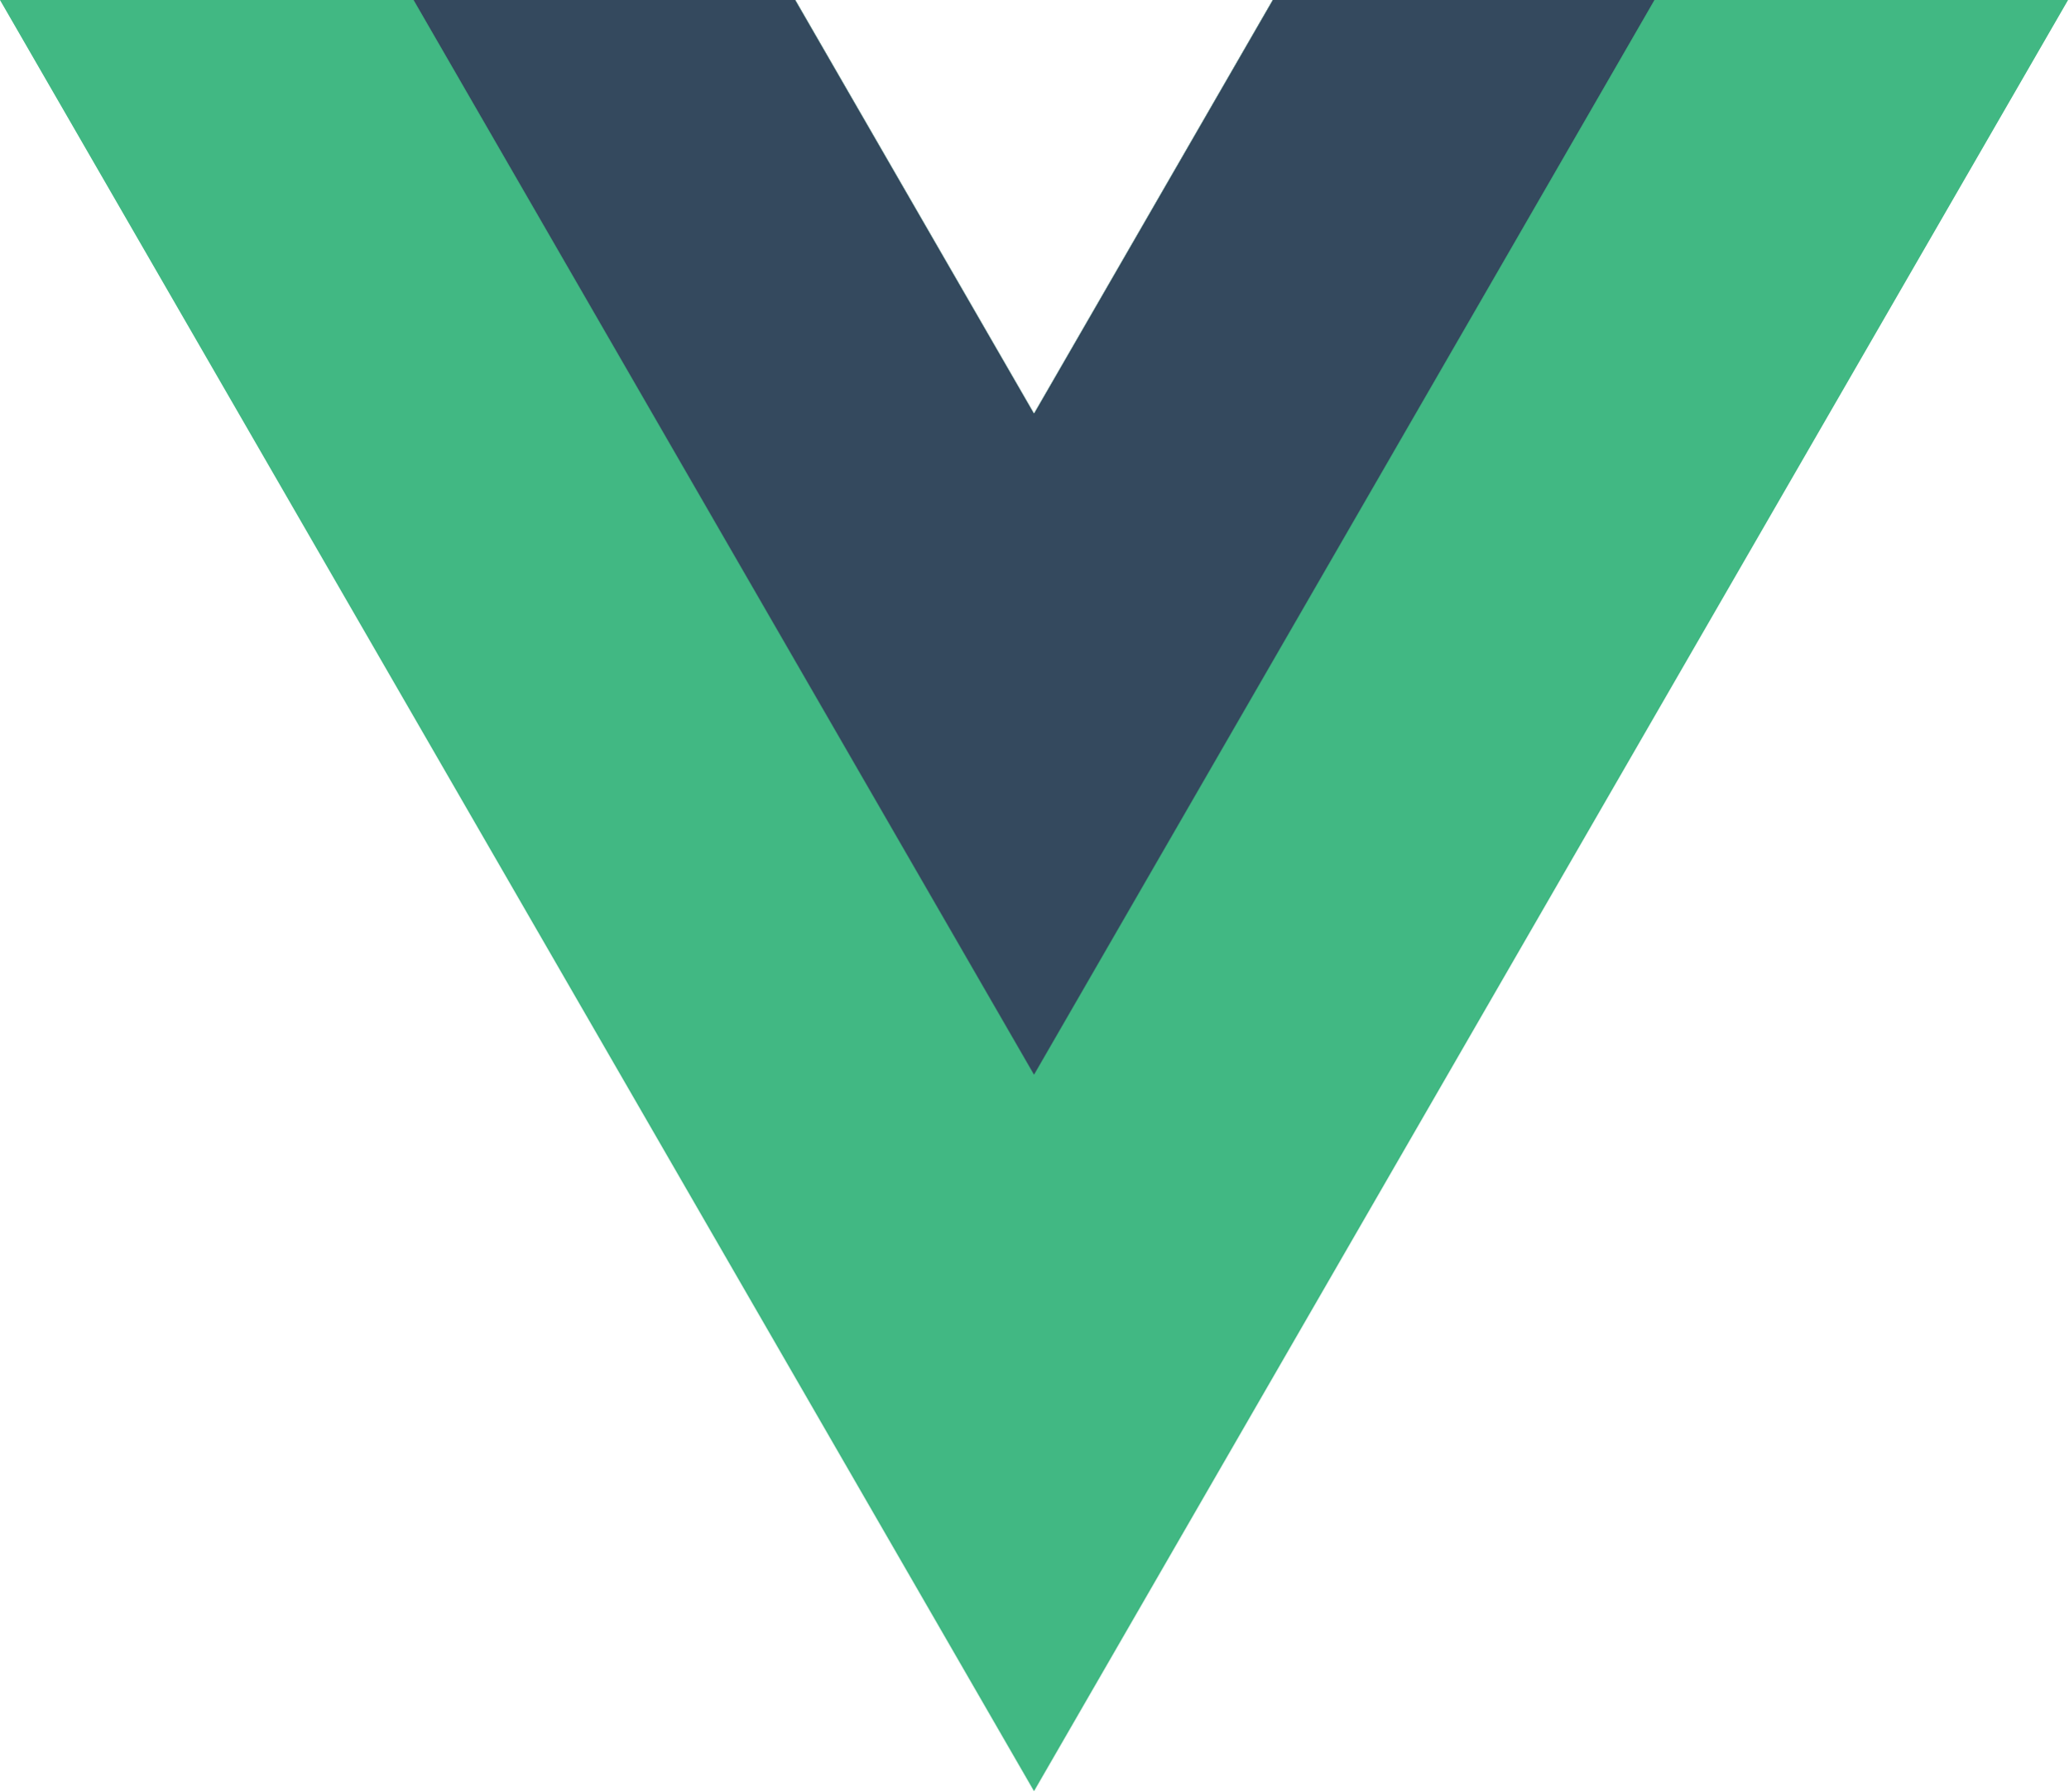
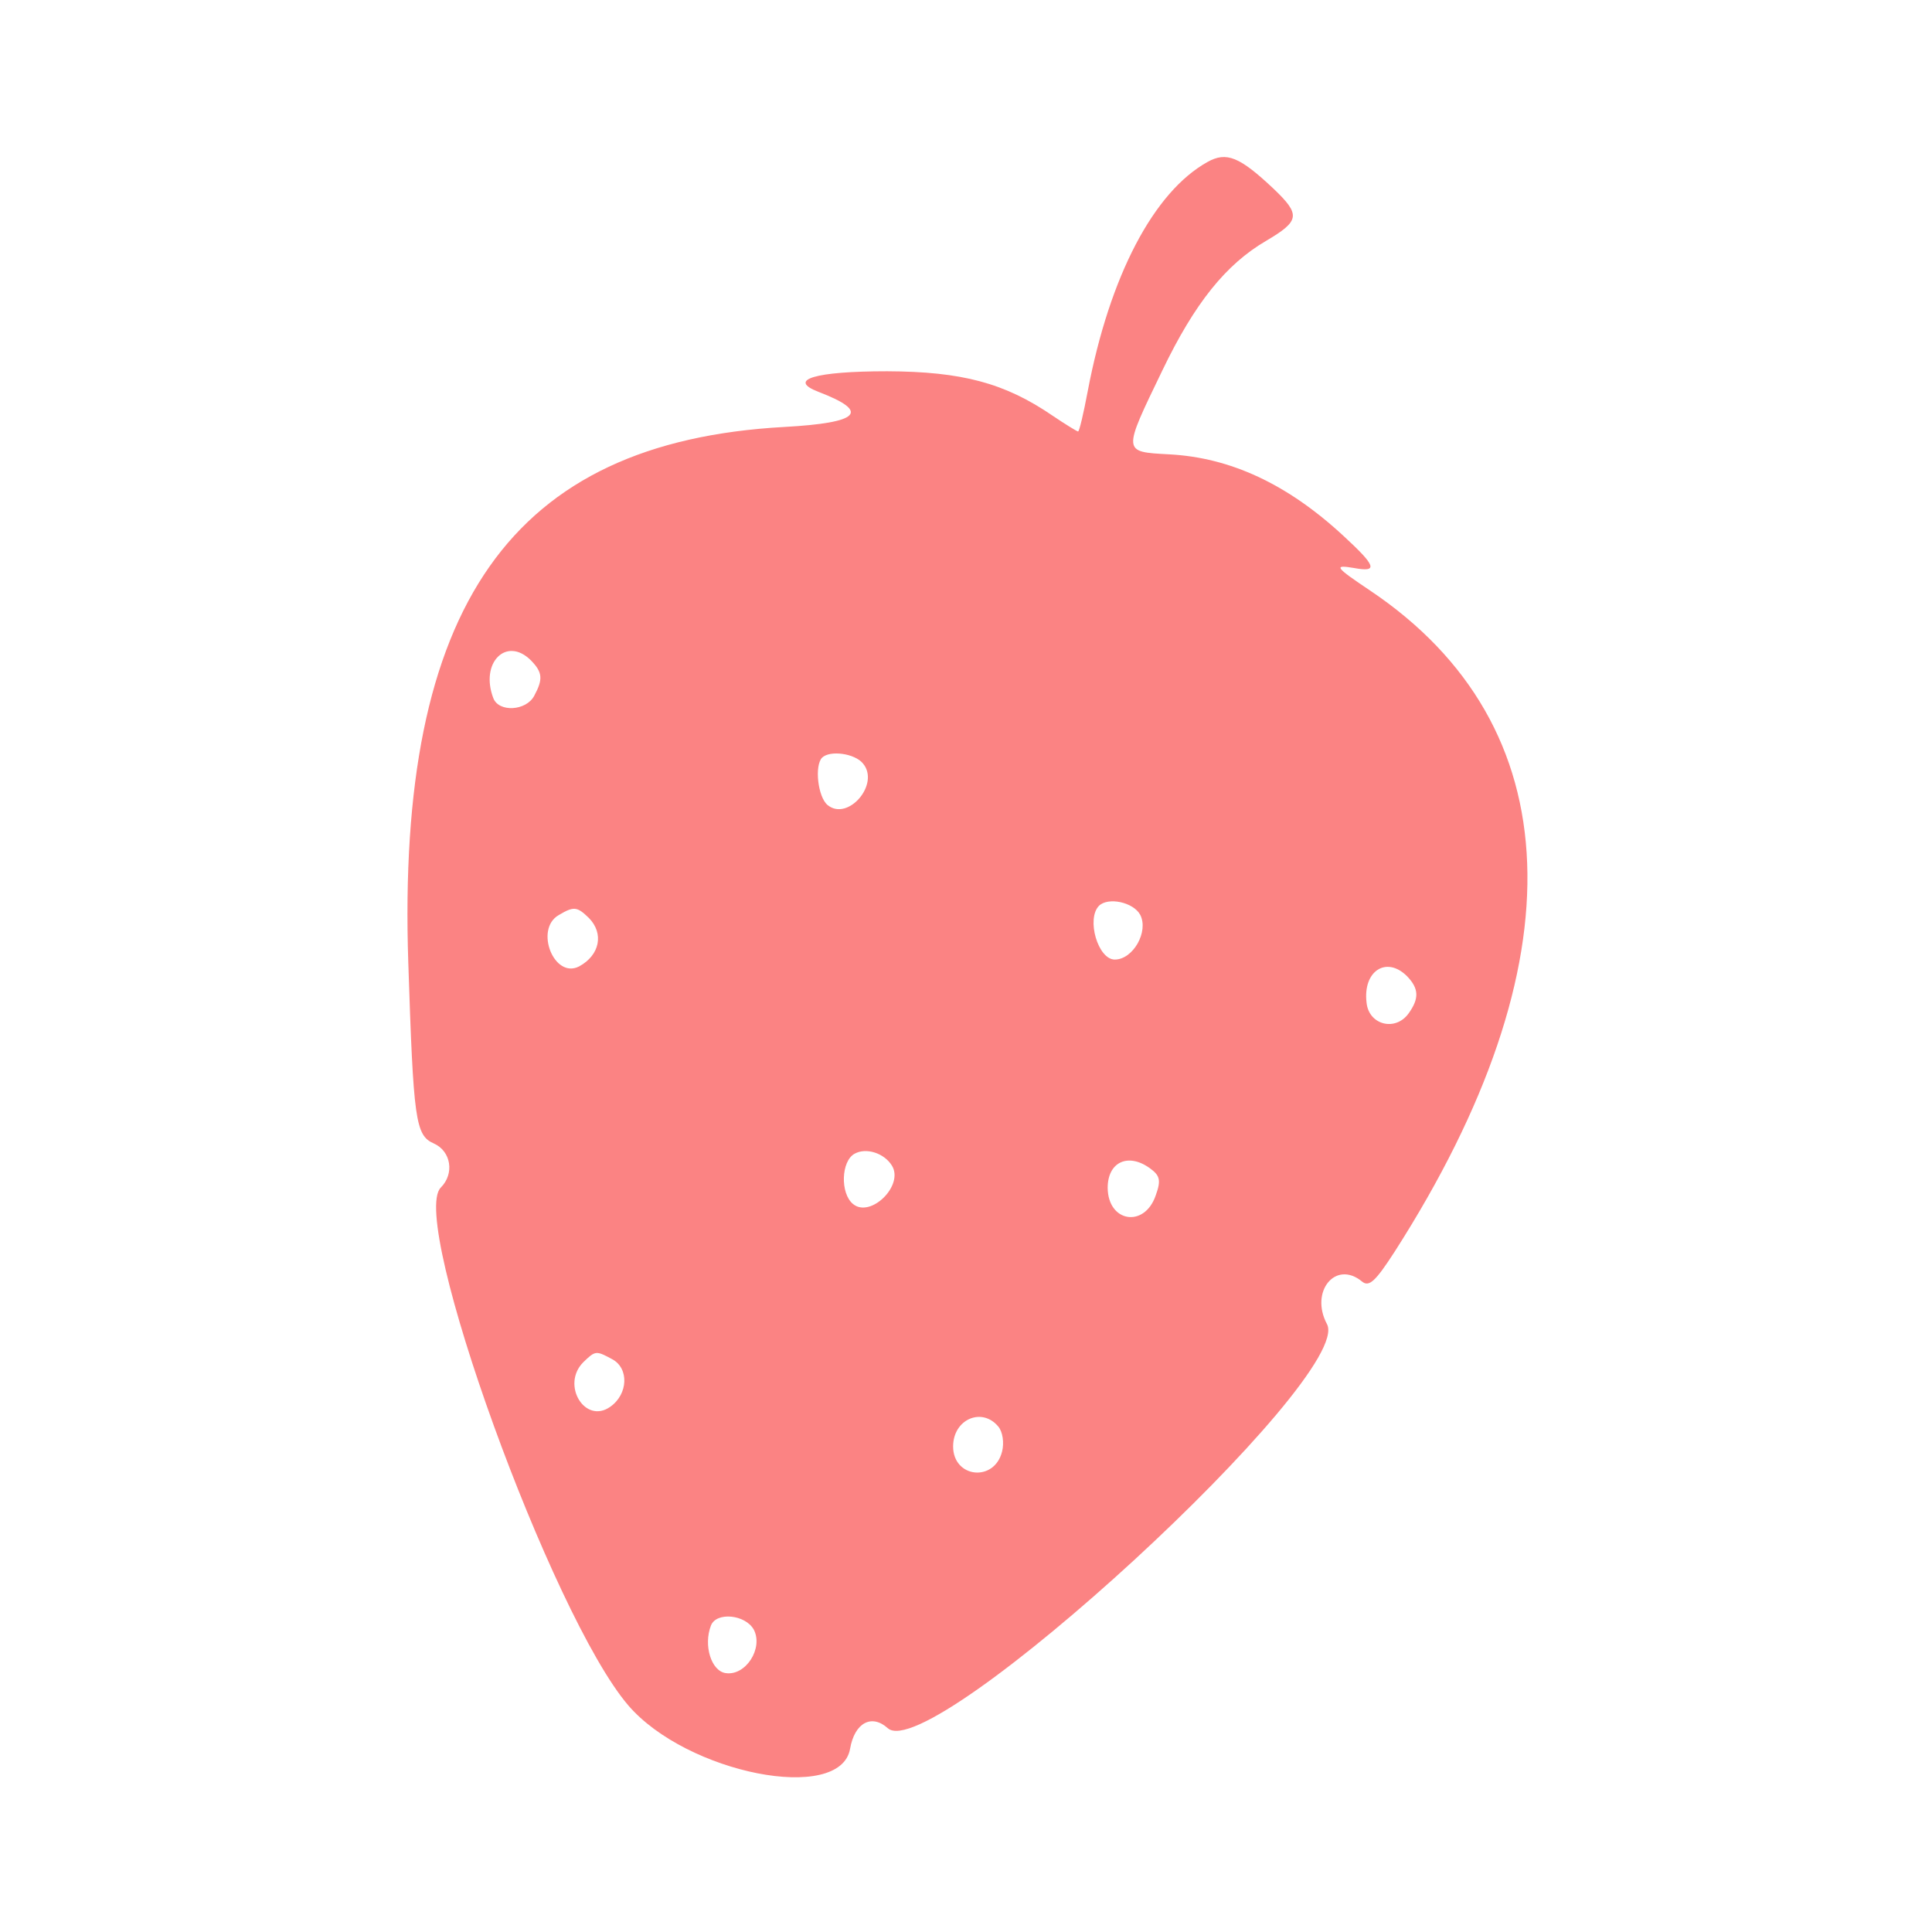
- <svg xmlns="http://www.w3.org/2000/svg" viewBox="0 0 261.76 226.69">
-   <path d="M161.096.001l-30.225 52.351L100.647.001H-.005l130.877 226.688L261.749.001z" fill="#41b883" />
-   <path d="M161.096.001l-30.225 52.351L100.647.001H52.346l78.526 136.01L209.398.001z" fill="#34495e" />
+ <svg xmlns="http://www.w3.org/2000/svg" version="1.0" width="300pt" height="300pt" viewBox="0 0 300 300" preserveAspectRatio="xMidYMid meet">
+   <g transform="translate(0,300) scale(0.05,-0.05)" fill="#fb8383" stroke="none">
+     <path d="M3750 5497 c-167 -93 -304 -354 -372 -712 -13 -69 -26 -125 -30 -125 -3 0 -39 22 -79 49 -149 102 -282 137 -514 138 -223 0 -312 -26 -213 -64 162 -62 129 -96 -107 -109 -847 -47 -1204 -555 -1167 -1664 16 -489 22 -536 79 -561 54 -24 65 -94 22 -137 -101 -101 344 -1330 582 -1608 182 -212 659 -306 689 -135 14 81 67 109 117 64 133 -120 1451 1092 1364 1255 -54 101 27 200 109 132 22 -18 42 1 102 94 574 897 547 1633 -77 2052 -109 73 -115 81 -50 70 76 -14 69 6 -33 100 -174 161 -351 243 -541 253 -146 8 -145 4 -21 261 100 208 197 329 322 402 105 62 108 81 23 162 -105 99 -146 116 -205 83z m-2101 -1548 c36 -37 38 -58 10 -110 -25 -47 -110 -52 -127 -7 -42 110 41 193 117 117z m1031 -320 c54 -64 -47 -181 -110 -129 -30 25 -41 122 -17 147 25 24 102 13 127 -18z m861 -470 c27 -52 -22 -139 -79 -139 -52 0 -89 126 -49 167 29 28 107 11 128 -28z m-1712 -10 c47 -48 34 -115 -30 -150 -78 -41 -140 115 -64 159 47 28 57 27 94 -9z m2540 -180 c38 -39 39 -70 5 -117 -41 -56 -123 -35 -130 34 -12 98 61 146 125 83z m-1599 -589 c38 -62 -67 -164 -121 -119 -40 33 -37 133 5 156 36 20 92 2 116 -37z m801 -8 c32 -23 35 -38 18 -85 -35 -101 -148 -83 -149 24 0 80 63 110 131 61z m-1670 -593 c53 -28 50 -109 -6 -148 -78 -55 -153 68 -84 138 38 37 40 37 90 10z m1199 -209 c14 -16 19 -51 12 -78 -24 -96 -152 -82 -152 16 0 84 89 123 140 62z m-759 -631 c30 -58 -25 -144 -87 -135 -45 6 -70 86 -46 148 17 43 107 34 133 -13z" />
+   </g>
</svg>
